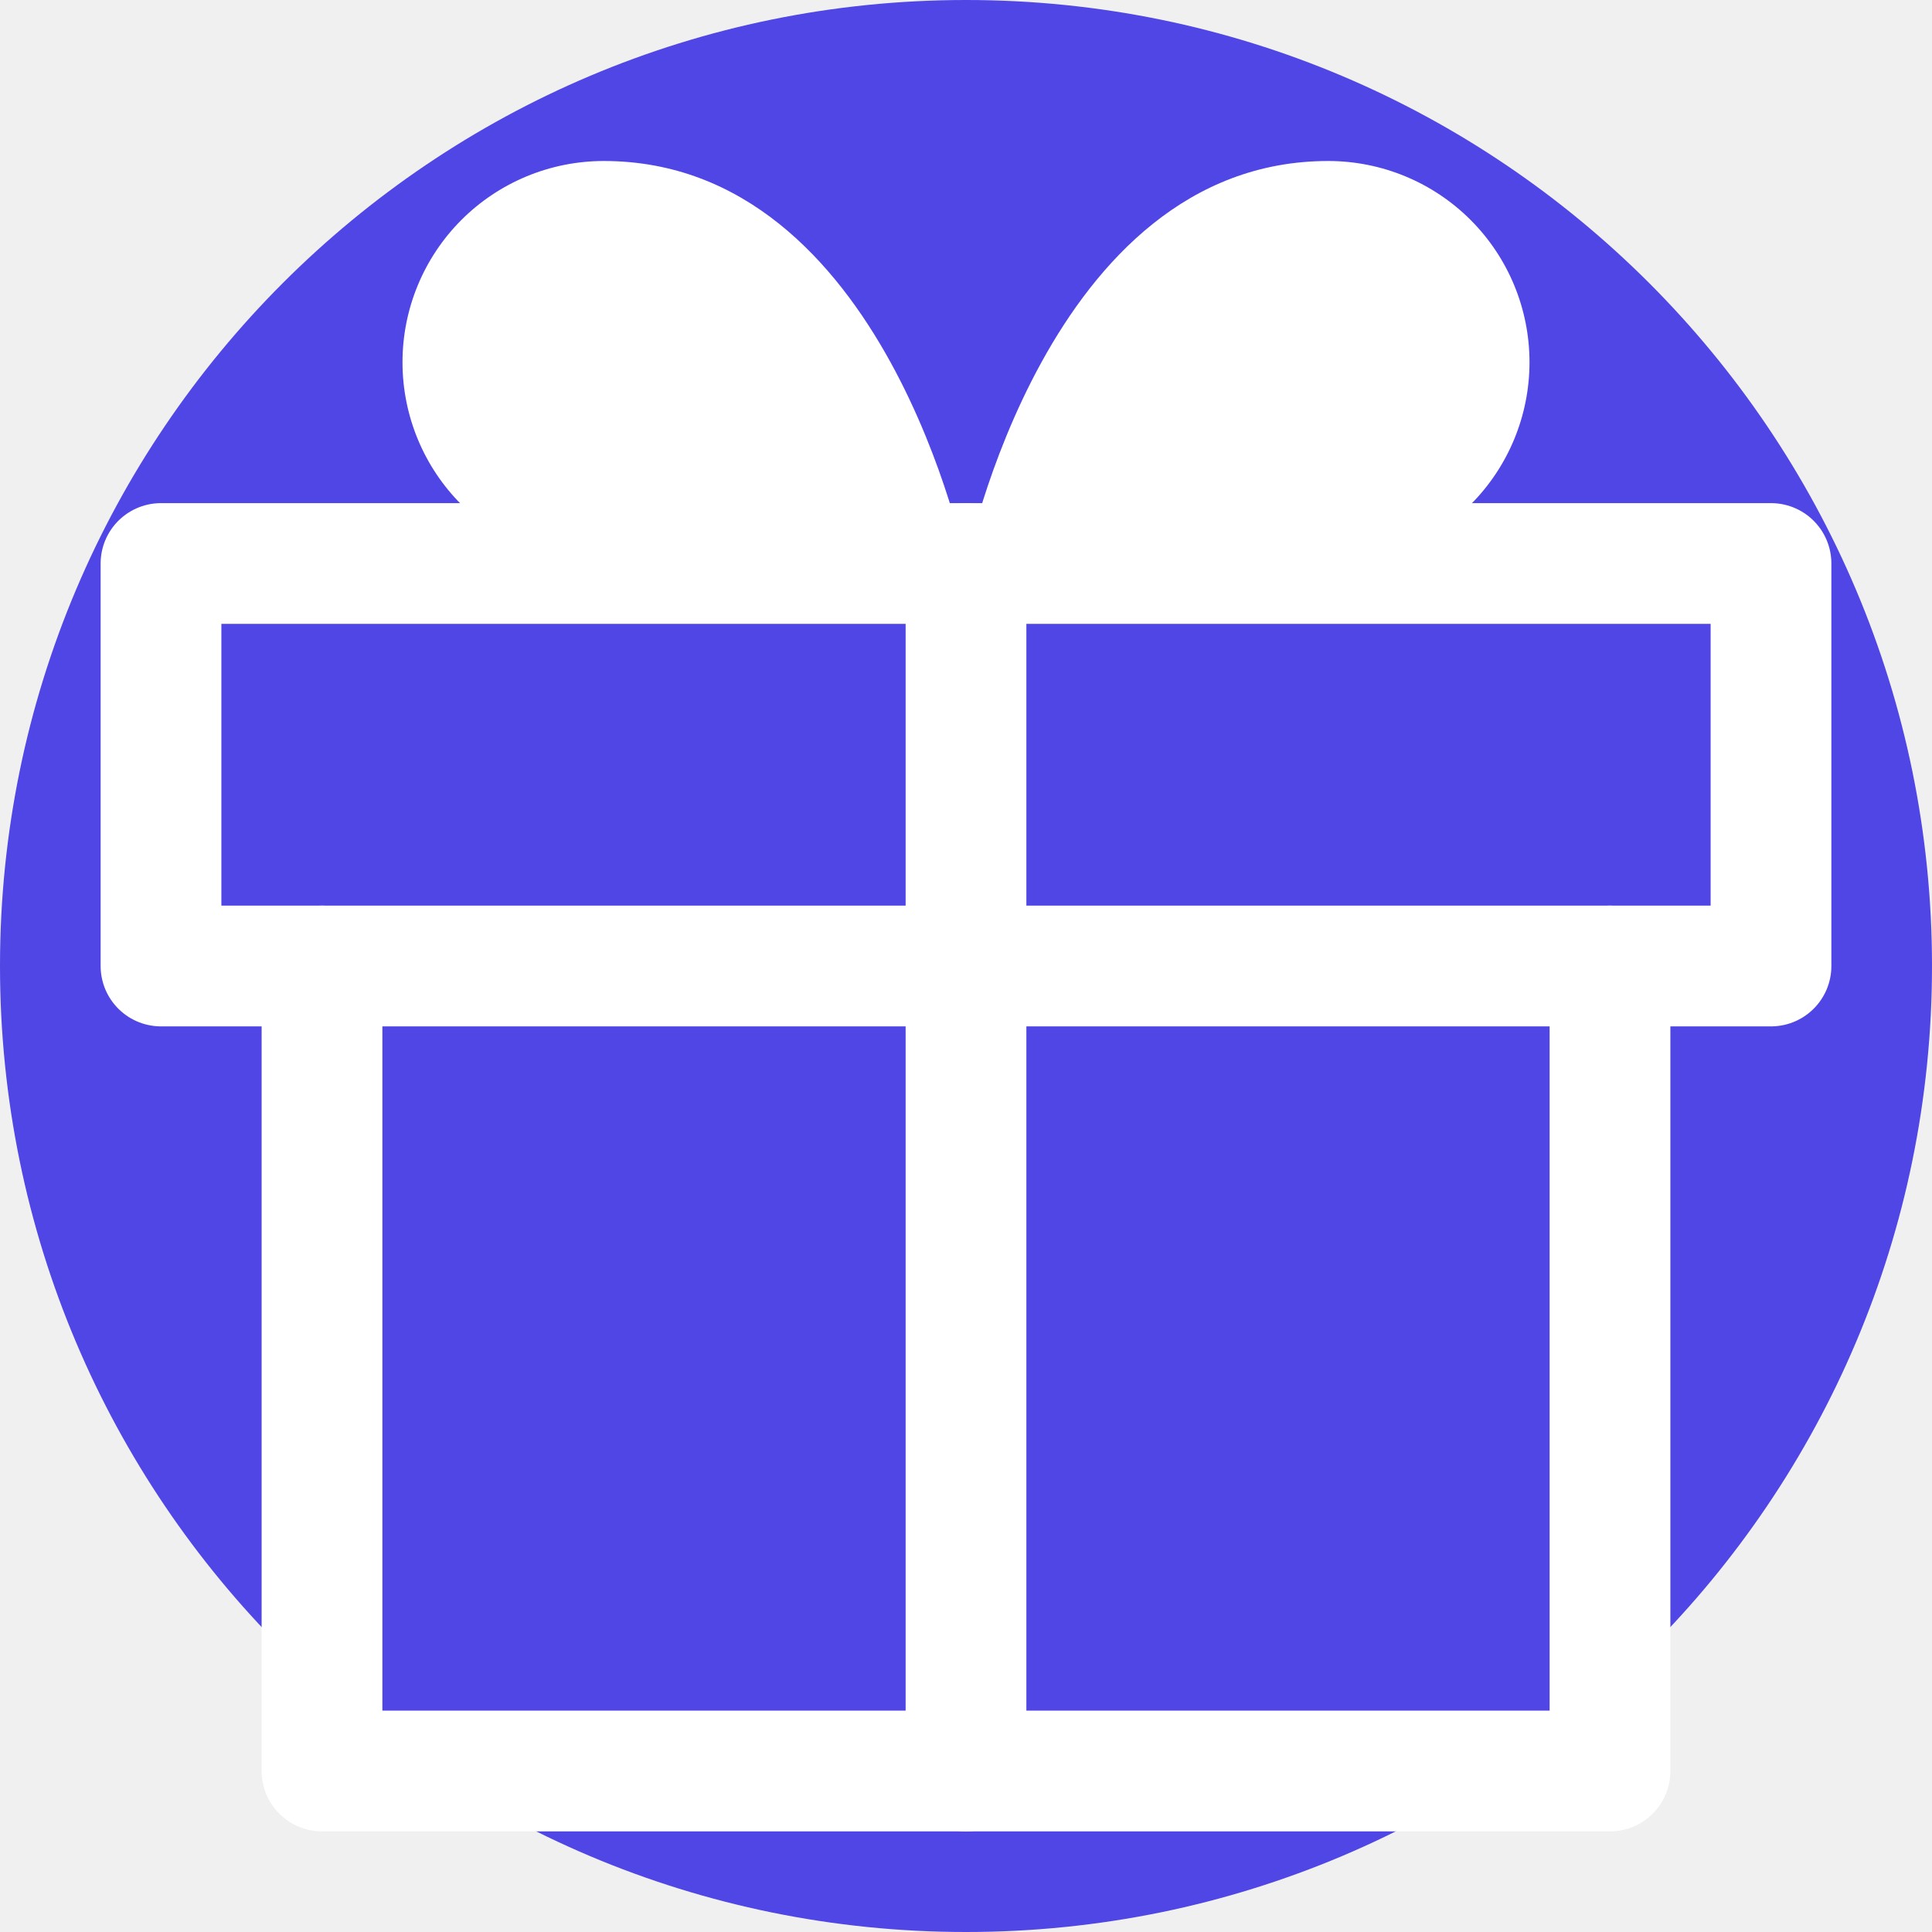
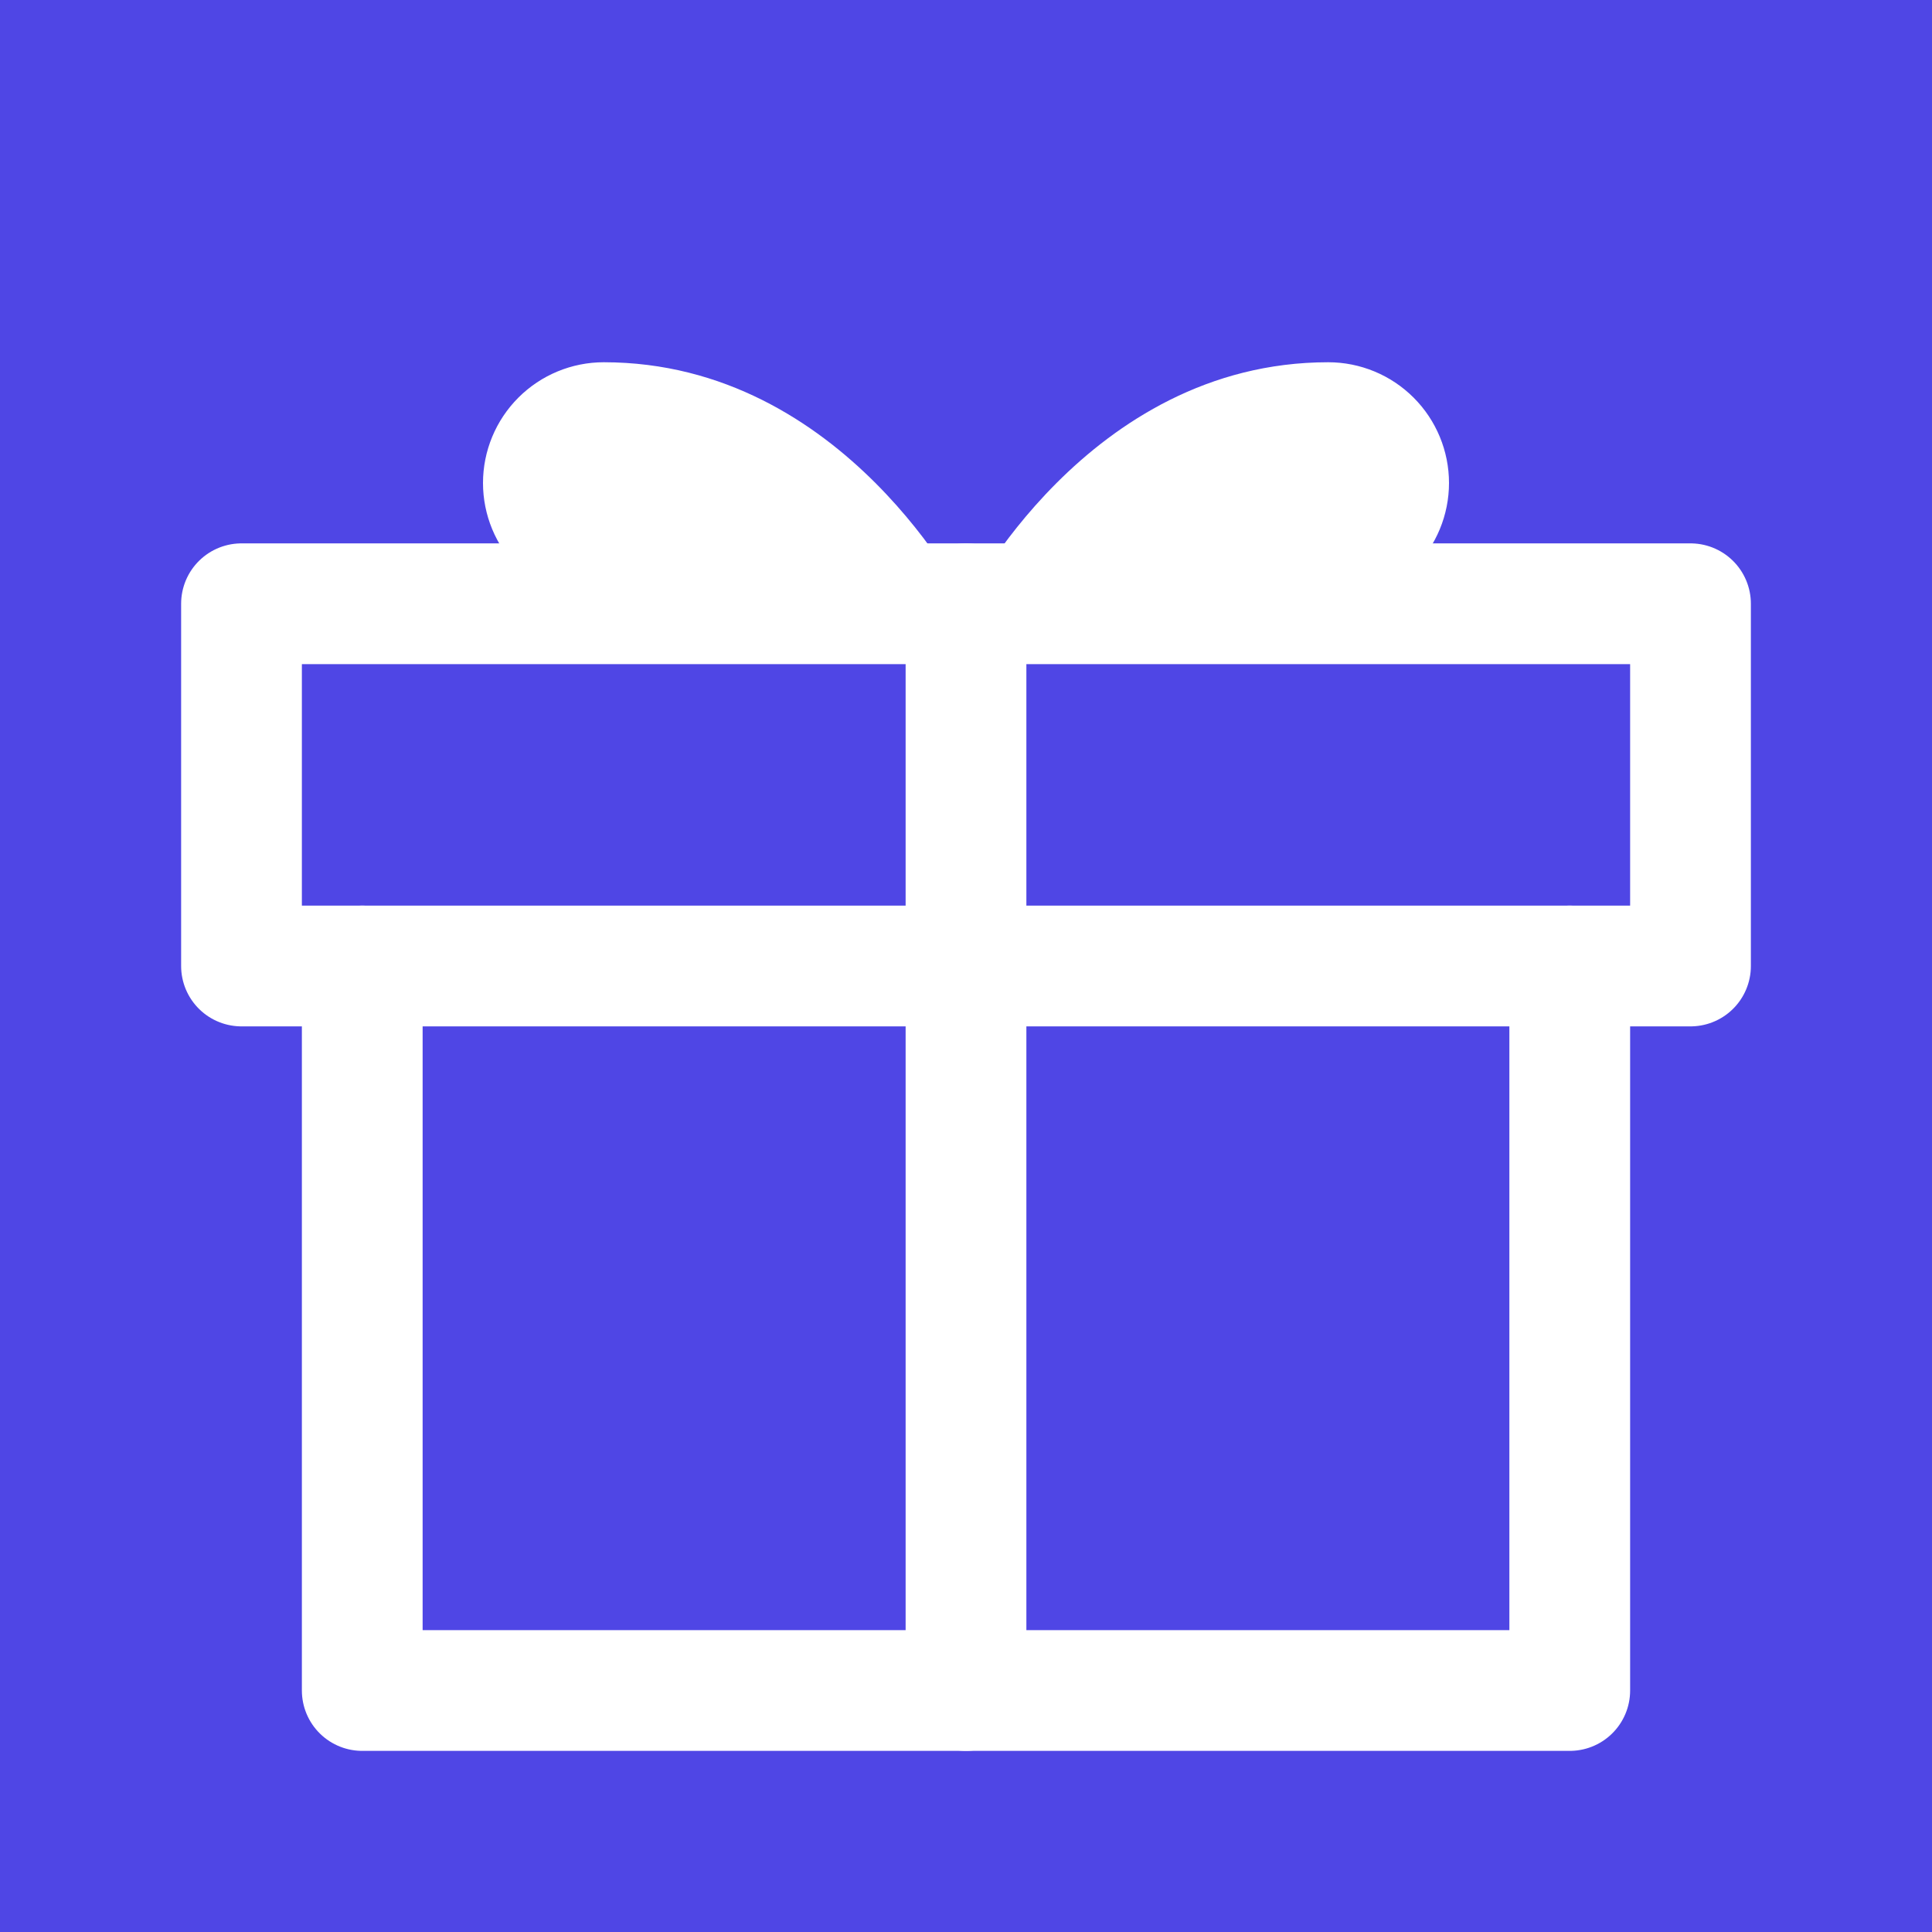
- <svg xmlns="http://www.w3.org/2000/svg" width="512" height="512" viewBox="0 0 24 24" fill="none">
-   <rect width="24" height="24" rx="12" fill="#4F46E5" />
-   <path d="M20 12V22H4V12" stroke="white" stroke-width="1.5" stroke-linecap="round" stroke-linejoin="round" />
-   <path d="M22 7H2V12H22V7Z" stroke="white" stroke-width="1.5" stroke-linecap="round" stroke-linejoin="round" />
-   <path d="M12 22V7" stroke="white" stroke-width="1.5" stroke-linecap="round" stroke-linejoin="round" />
-   <path d="M12 7H7.5C6.837 7 6.201 6.737 5.732 6.268C5.263 5.799 5 5.163 5 4.5C5 3.837 5.263 3.201 5.732 2.732C6.201 2.263 6.837 2 7.5 2C11 2 12 7 12 7Z" fill="white" />
-   <path d="M12 7H16.5C17.163 7 17.799 6.737 18.268 6.268C18.737 5.799 19 5.163 19 4.5C19 3.837 18.737 3.201 18.268 2.732C17.799 2.263 17.163 2 16.5 2C13 2 12 7 12 7Z" fill="white" />
+ <svg xmlns="http://www.w3.org/2000/svg" width="32" height="32" viewBox="0 0 32 32" fill="none">
+   <rect width="32" height="32" fill="#4F46E5" />
+   <path d="M26 16V28H6V16" stroke="white" stroke-width="2" stroke-linecap="round" stroke-linejoin="round" />
+   <path d="M28 10H4V16H28V10Z" stroke="white" stroke-width="2" stroke-linecap="round" stroke-linejoin="round" />
+   <path d="M16 28V10" stroke="white" stroke-width="2" stroke-linecap="round" stroke-linejoin="round" />
+   <path d="M16 10H10C9.47 10 8.961 9.789 8.586 9.414C8.211 9.039 8 8.53 8 8C8 7.47 8.211 6.961 8.586 6.586C8.961 6.211 9.47 6 10 6C14 6 16 10 16 10Z" fill="white" />
+   <path d="M16 10H22C22.53 10 23.039 9.789 23.414 9.414C23.789 9.039 24 8.53 24 8C24 7.47 23.789 6.961 23.414 6.586C23.039 6.211 22.53 6 22 6C18 6 16 10 16 10Z" fill="white" />
</svg>
